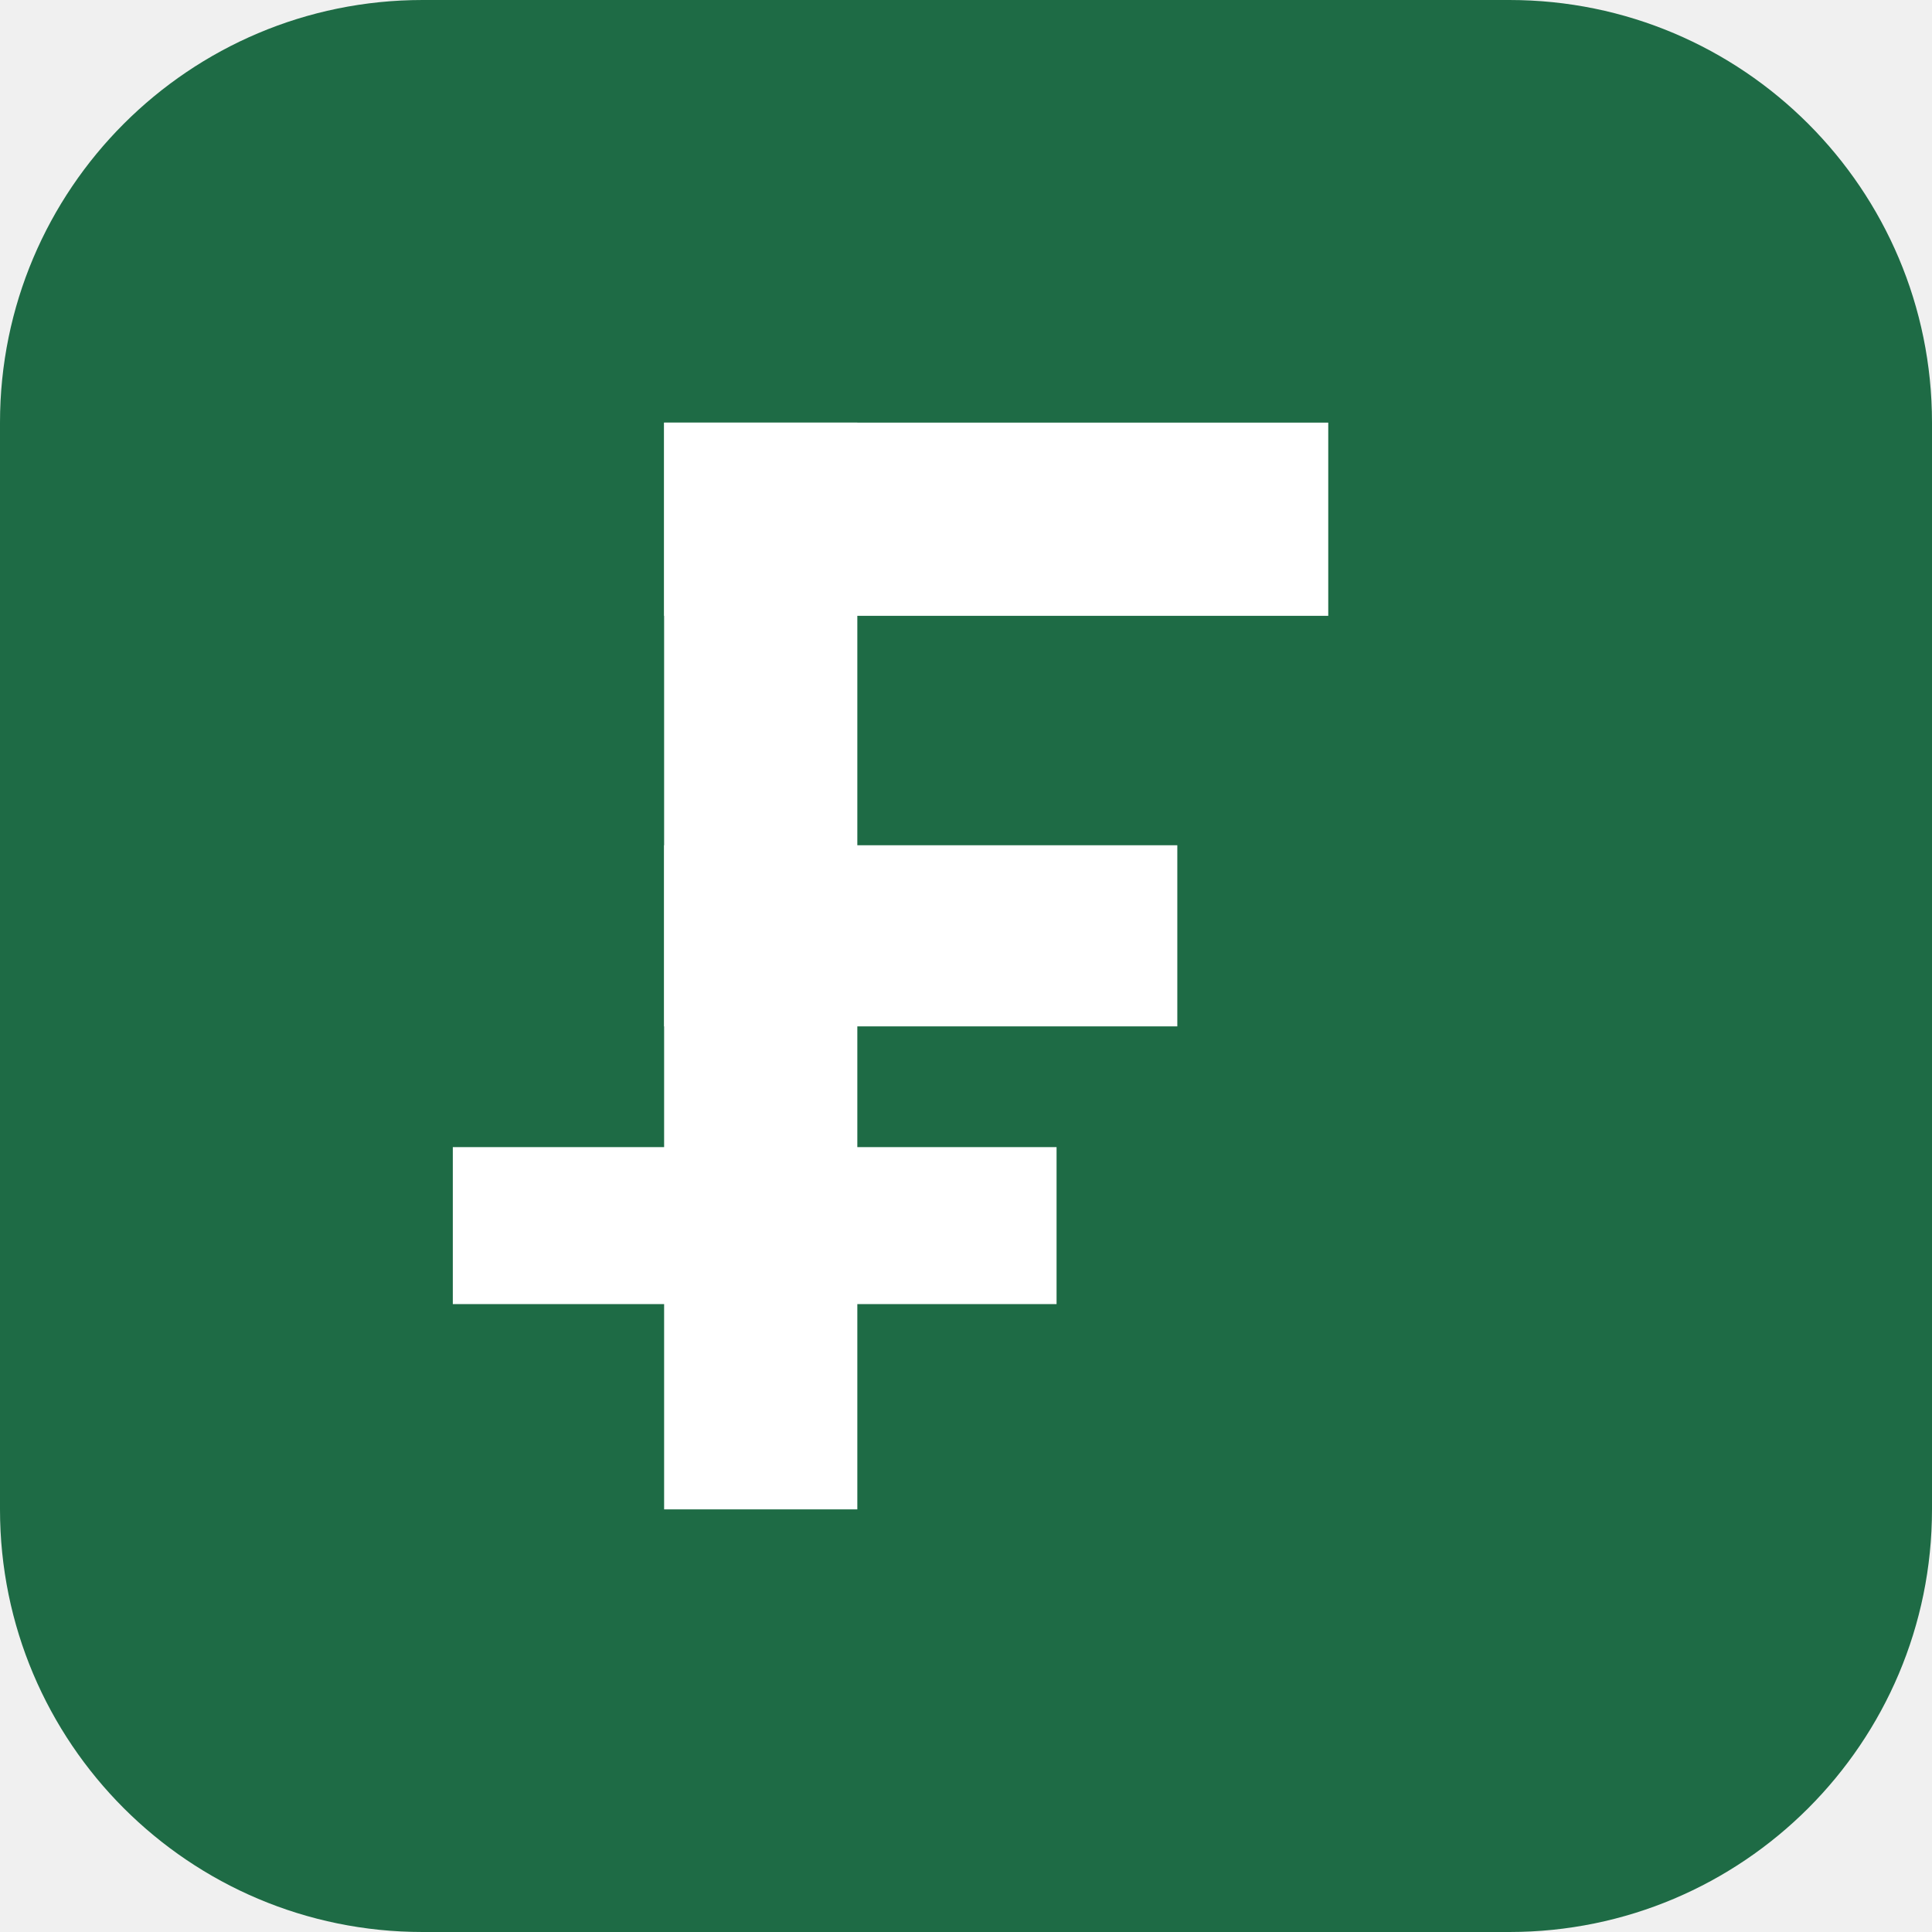
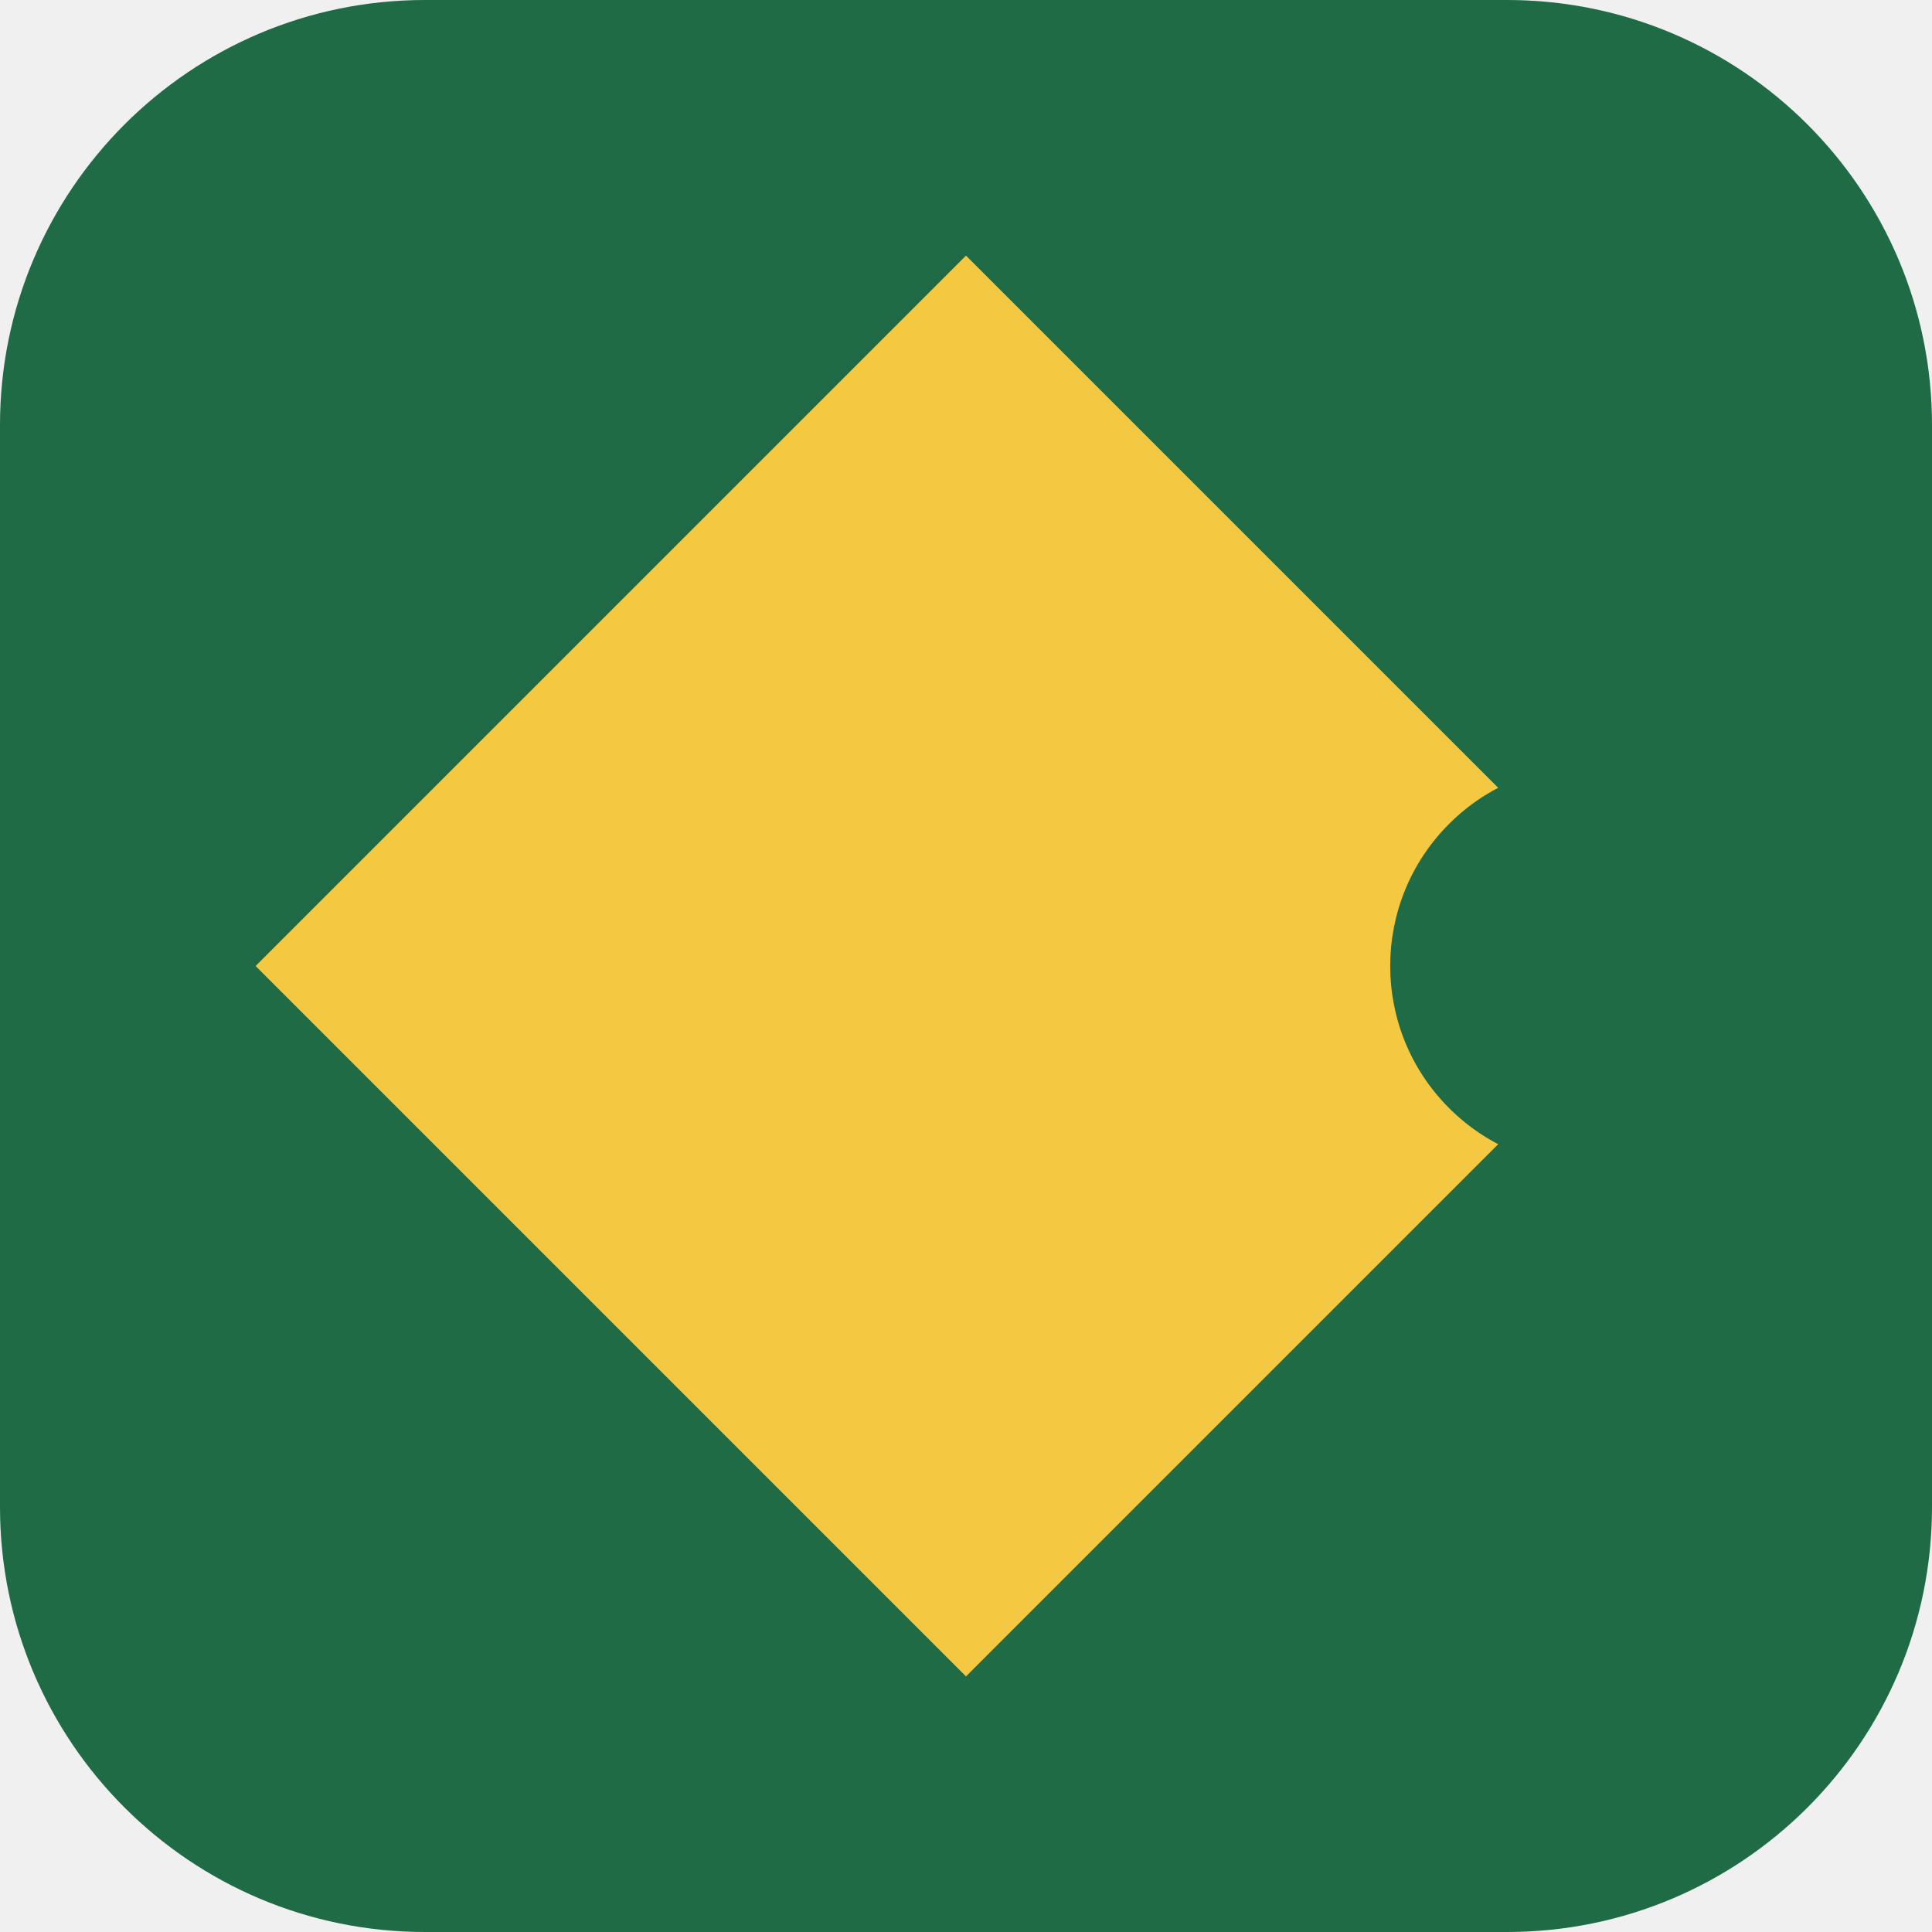
- <svg xmlns="http://www.w3.org/2000/svg" width="32" height="32" viewBox="0 0 32 32">
-   <rect width="32" height="32" rx="7" fill="#1e6b45" />
-   <g fill="#ffffff">
-     <rect x="11" y="7" width="3.2" height="18" />
-     <rect x="11" y="7" width="11" height="3.2" />
-     <rect x="11" y="14" width="8.5" height="3" />
-     <rect x="7.5" y="19" width="10" height="2.6" />
+ <svg xmlns="http://www.w3.org/2000/svg" viewBox="0 0 200 200" width="200" height="200">
+   <rect x="0" y="0" width="200" height="200" rx="44" fill="#1e6b45" />
+   <g transform="rotate(45 100 100)">
+     <rect x="48" y="48" width="104" height="104" fill="#f5c842" />
+     <circle cx="145.76" cy="54.24" r="20.8" fill="#1e6b45" />
  </g>
</svg>
